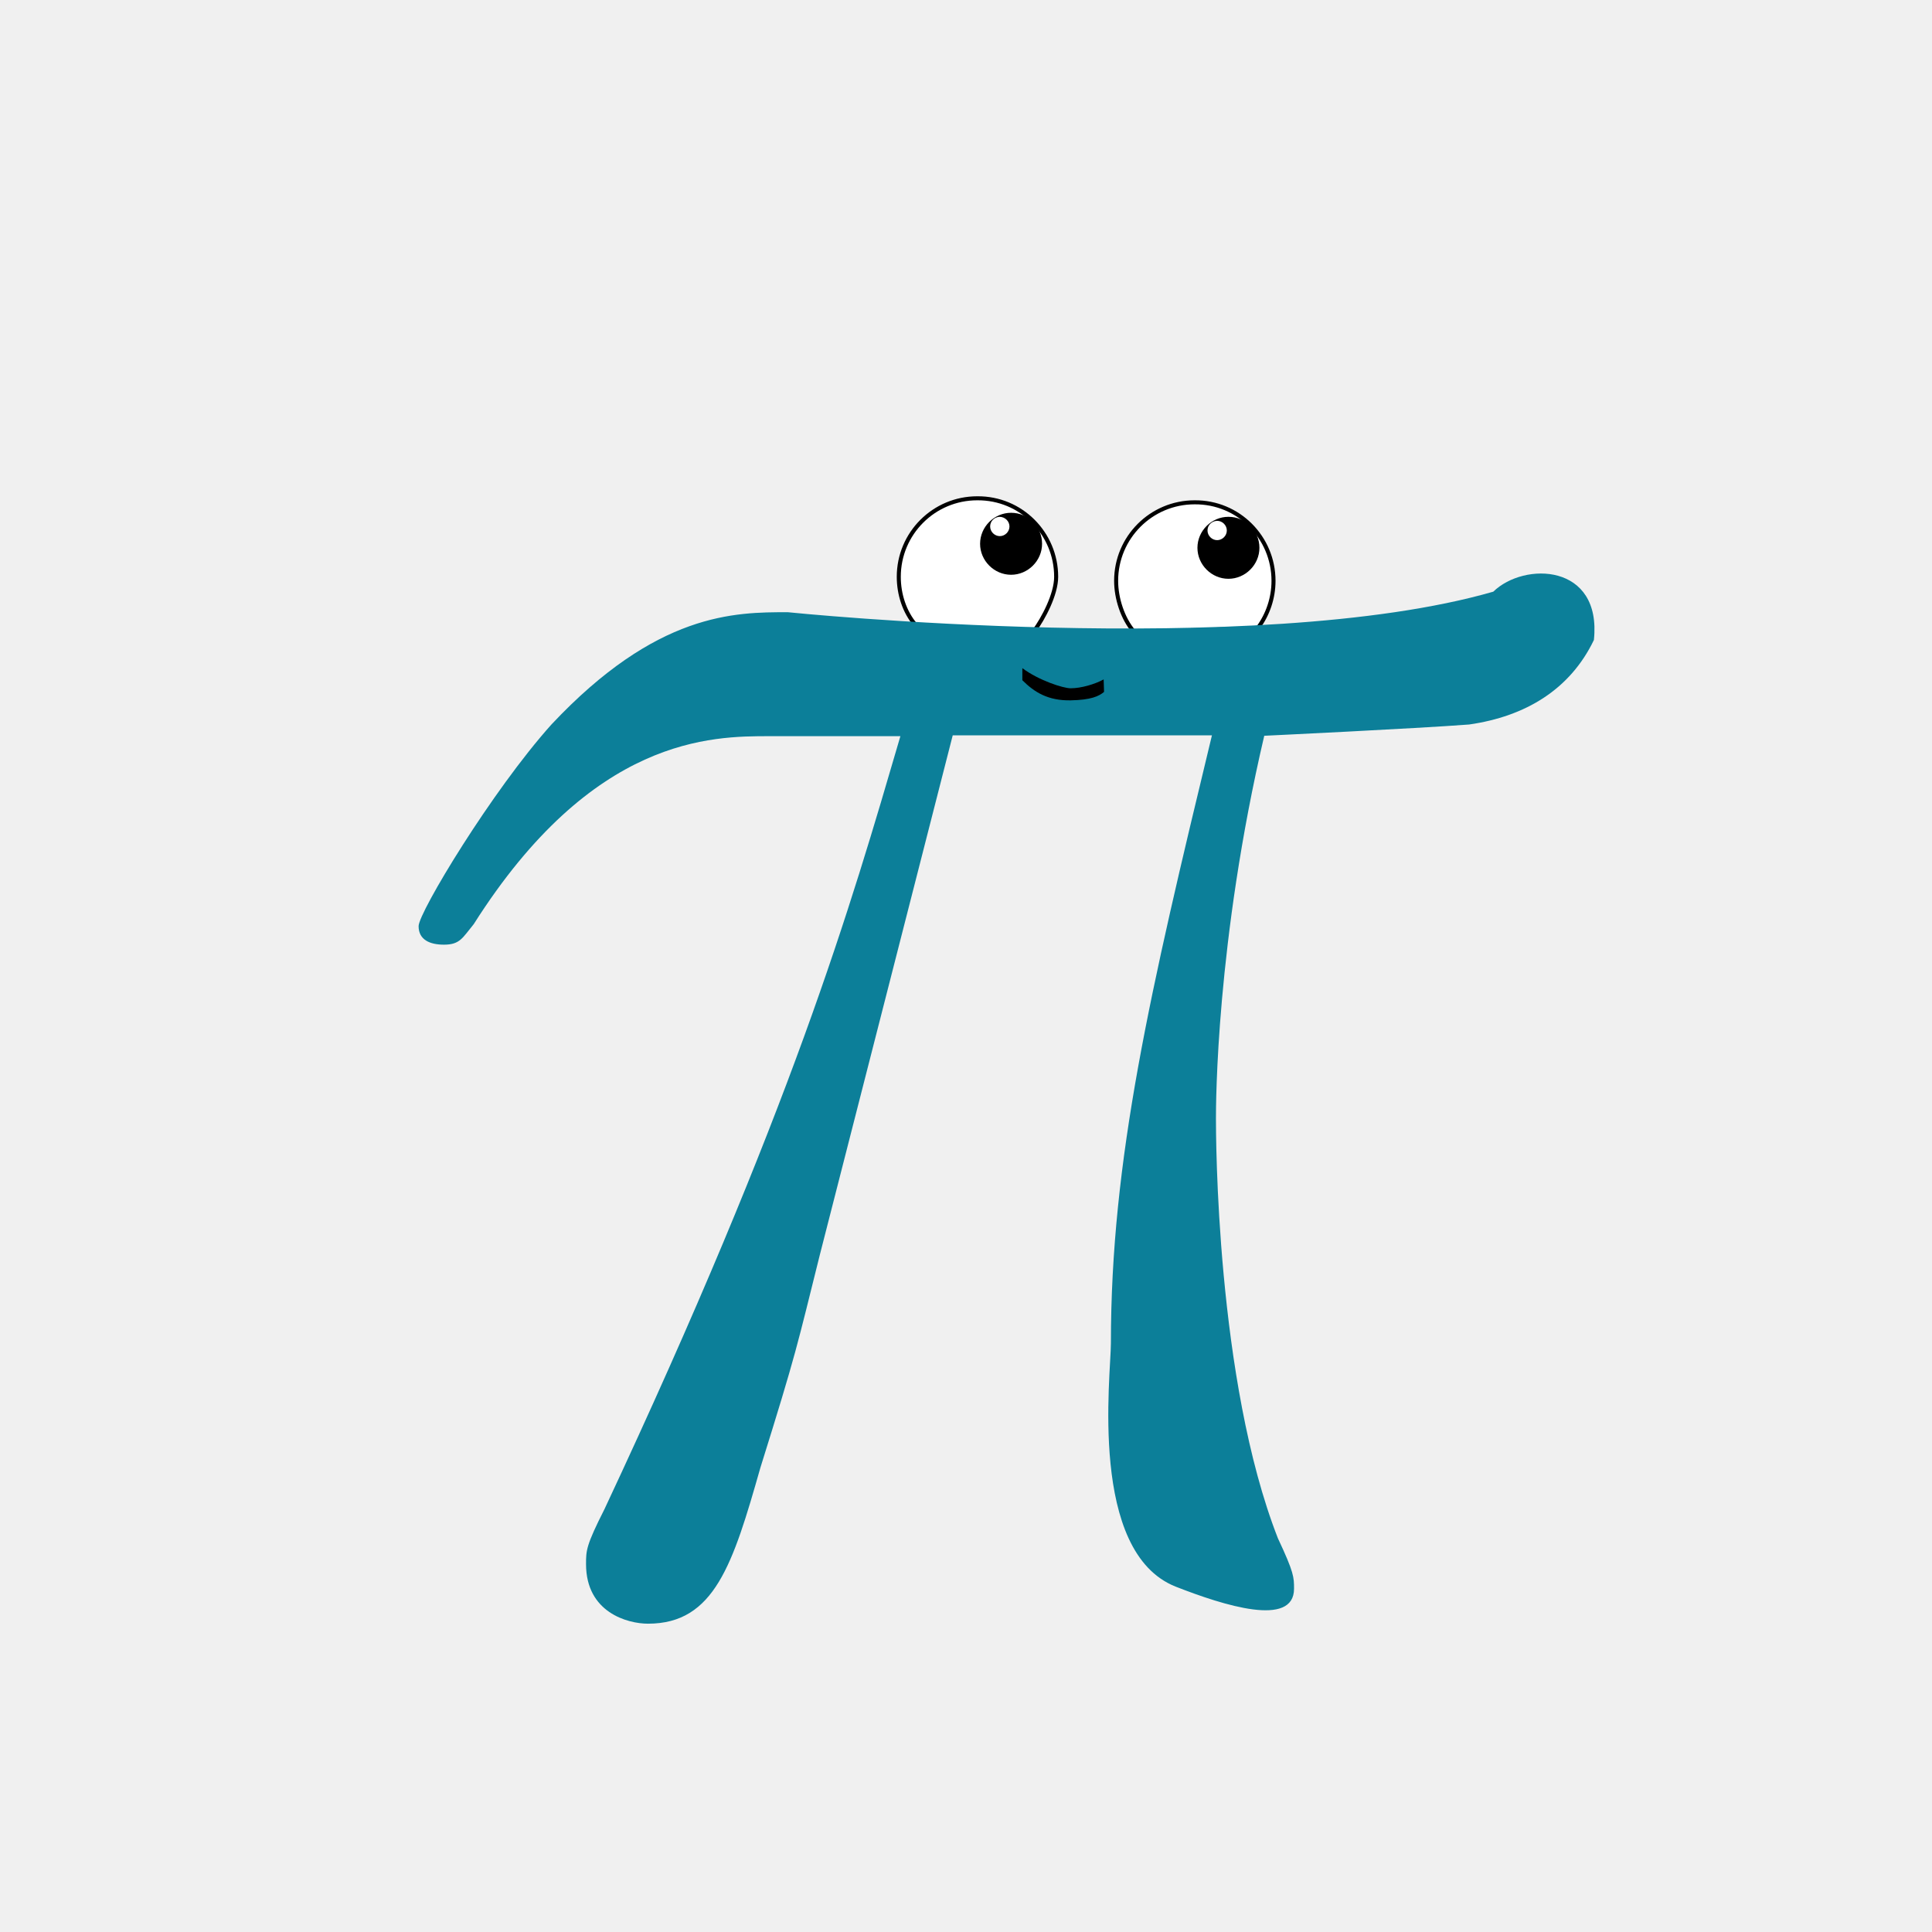
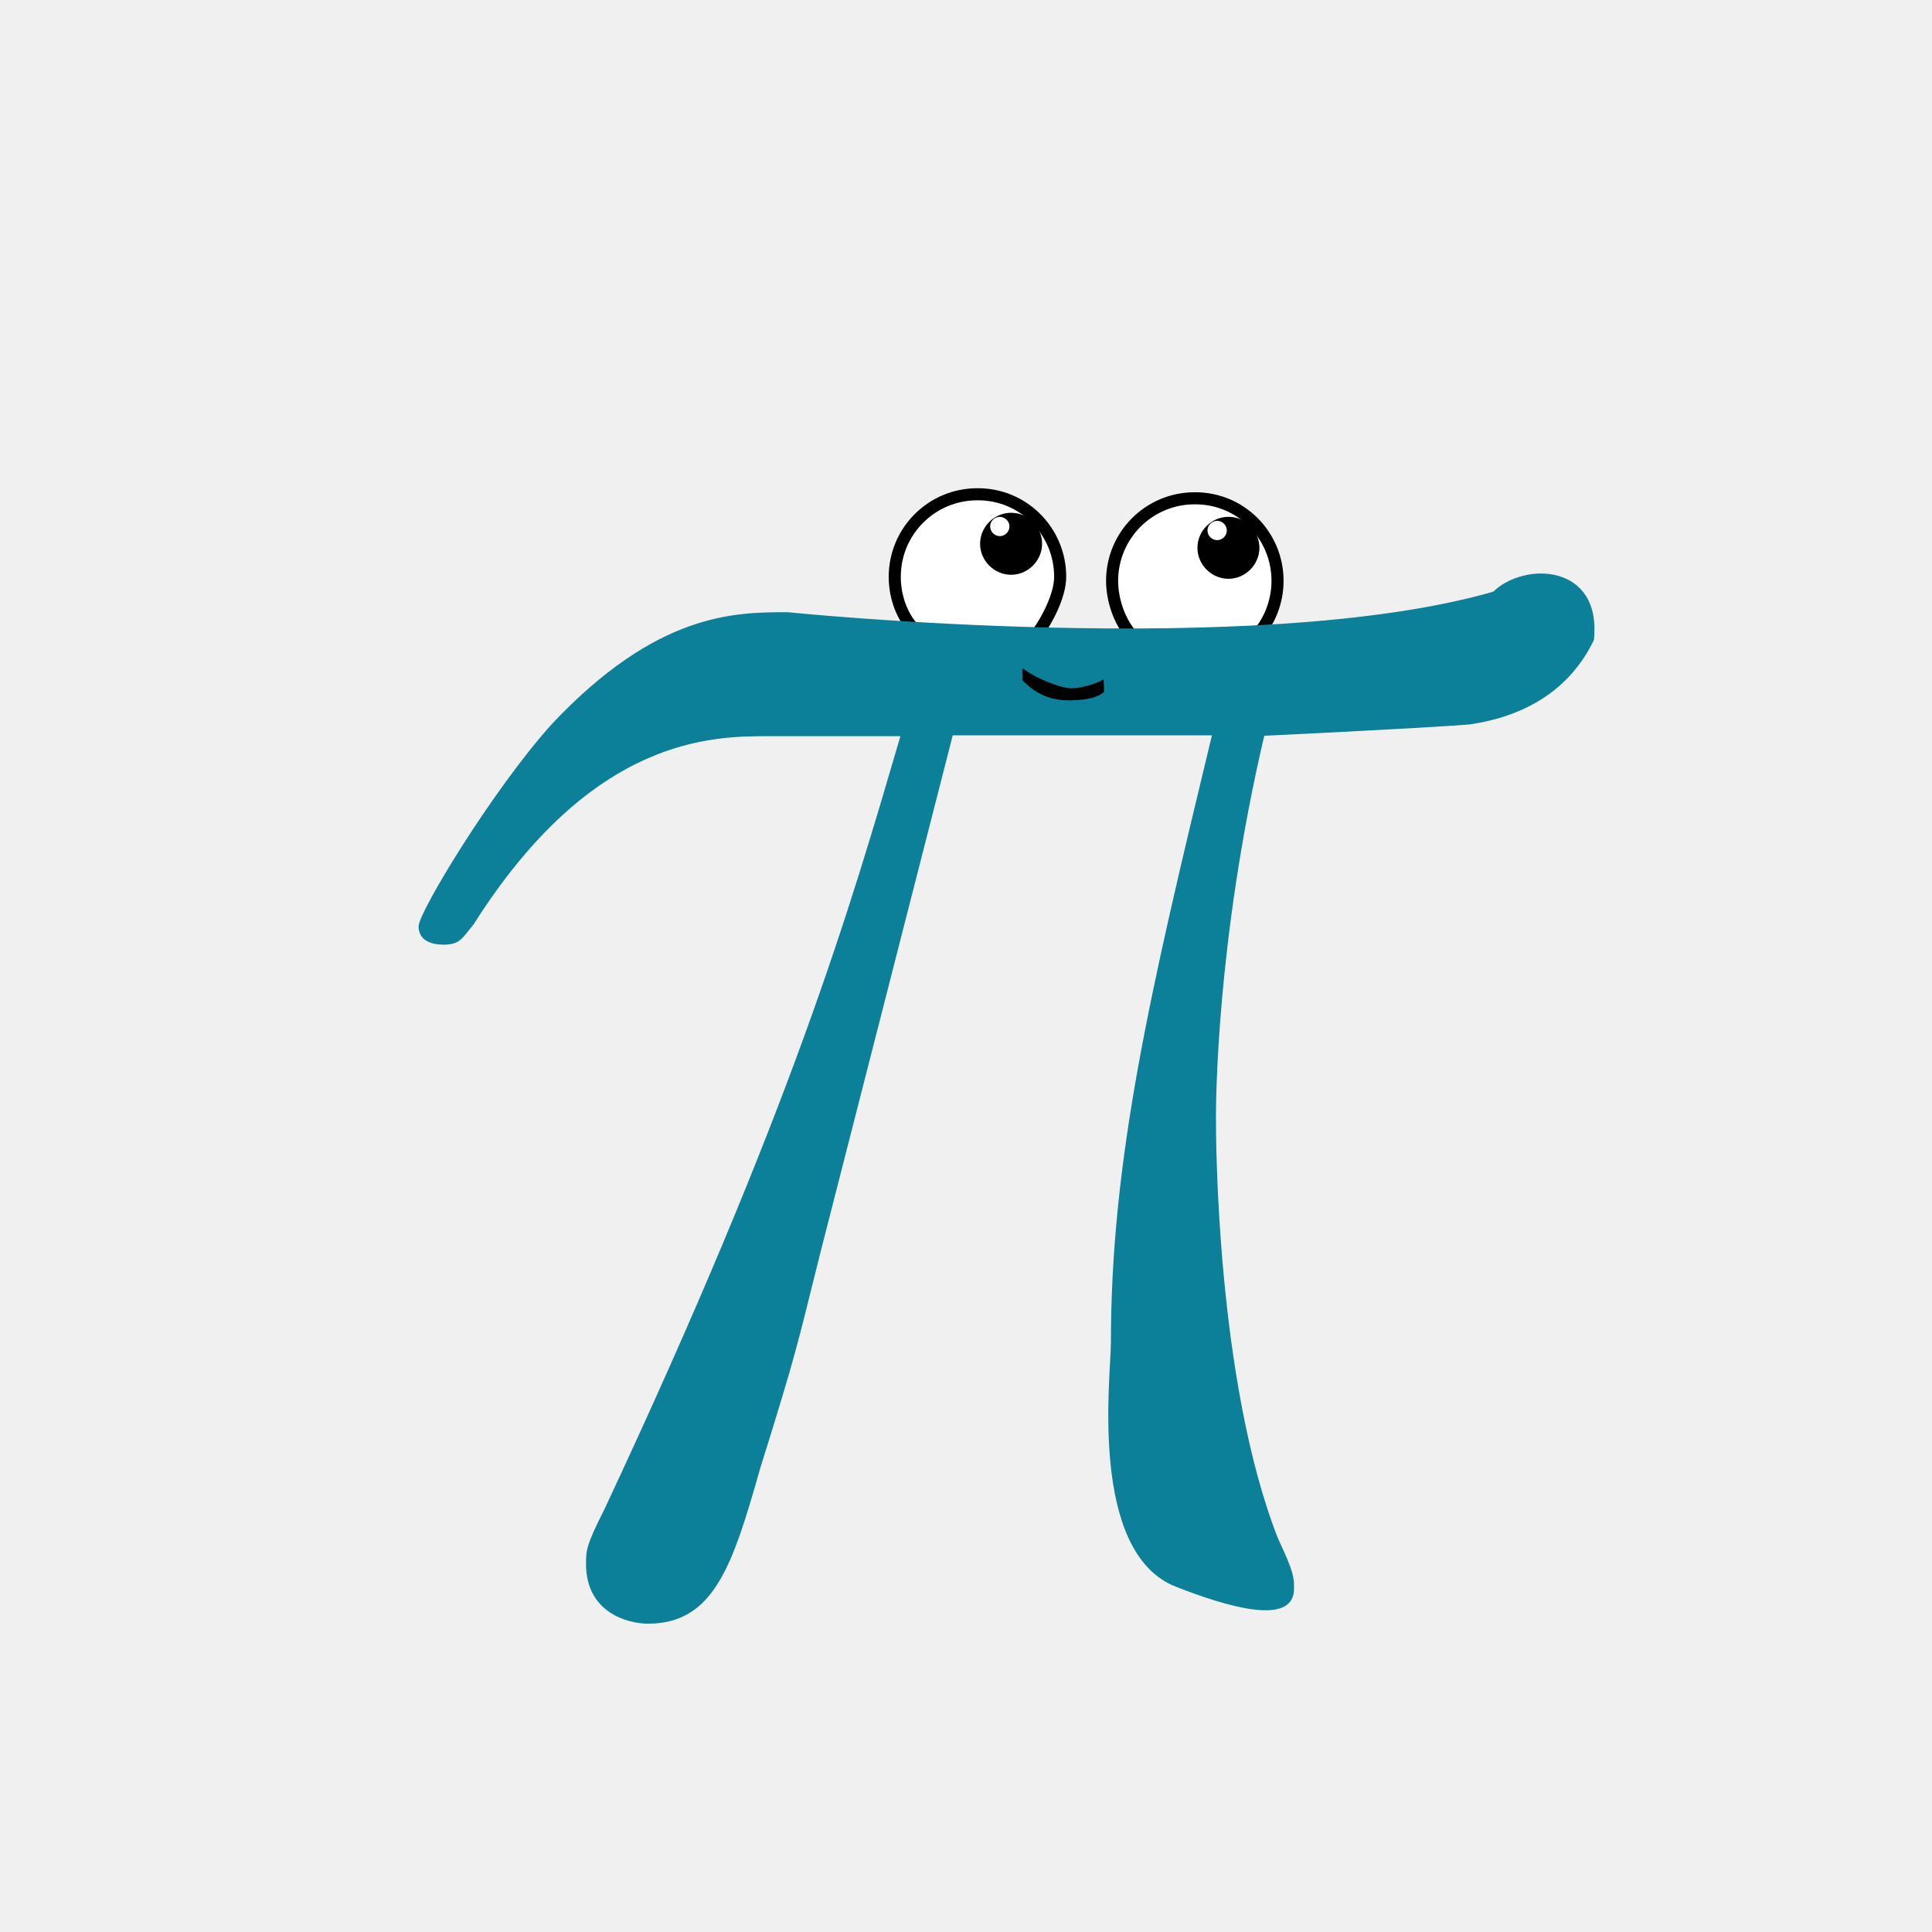
<svg xmlns="http://www.w3.org/2000/svg" width="480" height="480" viewBox="0 0 480 480" fill="none">
-   <path d="M256.472 156.999L256.741 157.014L256.902 156.798C258.074 155.218 259.442 152.936 260.519 150.516C261.592 148.105 262.4 145.504 262.4 143.3C262.4 132.527 253.679 123.699 242.797 123.8C232.022 123.801 223.3 132.525 223.3 143.3C223.3 147.703 224.732 152.021 227.417 155.221L227.556 155.387L227.772 155.399L256.472 156.999Z" fill="white" stroke="black" />
-   <path d="M312.215 156.1L312.457 156.092L312.601 155.898C314.964 152.713 316.4 148.609 316.4 144.3C316.4 133.527 307.679 124.699 296.797 124.8C286.022 124.801 277.3 133.525 277.3 144.3C277.3 148.703 278.932 153.621 281.617 156.821L281.773 157.007L282.015 157L312.215 156.1Z" fill="white" stroke="black" />
+   <path d="M256.417 157.998L257.223 158.043L257.705 157.394C258.922 155.753 260.327 153.408 261.433 150.922C262.526 148.466 263.4 145.712 263.4 143.3C263.4 131.982 254.237 122.696 242.793 122.8C231.468 122.804 222.3 131.974 222.3 143.3C222.3 147.91 223.798 152.463 226.651 155.864L227.068 156.361L227.716 156.398L256.417 157.998Z" fill="white" stroke="black" stroke-width="3" />
+   <path d="M312.245 157.099L312.971 157.078L313.404 156.494C315.893 153.14 317.4 148.827 317.4 144.3C317.4 132.982 308.237 123.696 296.793 123.8C285.468 123.804 276.3 132.974 276.3 144.3C276.3 148.908 277.997 154.062 280.851 157.464L281.318 158.021L282.045 157.999L312.245 157.099Z" fill="white" stroke="black" stroke-width="3" />
  <path d="M248.3 128.4C247 128.5 246 129.5 246 130.8C246 132.1 247.1 133.2 248.4 133.2C249.7 133.2 250.8 132.1 250.8 130.8C250.8 129.5 249.7 128.4 248.3 128.4L251.2 127.4C255.5 127.4 258.9 130.9 258.9 135.1C258.9 139.3 255.4 142.8 251.2 142.8C247 142.8 243.5 139.3 243.5 135.1C243.5 130.9 247 127.4 251.2 127.4" fill="black" />
  <path d="M302.3 129.4C301 129.5 300 130.5 300 131.8C300 133.1 301.1 134.2 302.4 134.2C303.7 134.2 304.8 133.1 304.8 131.8C304.8 130.5 303.7 129.4 302.4 129.4H302.3L305.2 128.4C309.5 128.4 312.9 131.9 312.9 136.1C312.9 140.3 309.4 143.8 305.2 143.8C301 143.8 297.5 140.3 297.5 136.1C297.5 131.9 301 128.4 305.2 128.4" fill="black" />
  <path d="M236.7 182.7H301.1C285.7 246.5 276 288.1 276 333.7C276 341.7 270.4 385.6 292.1 394.2C304.1 398.9 321.5 404.4 321.5 394.7C321.5 391.9 321.5 390.7 317.5 382.2C302.1 342.9 302.1 281.9 302.1 277.9C302.1 274.5 302.1 234 314.1 182.8C314.1 182.8 352 181 365 180C379 178 390.1 171.3 396 159C398 140 378.7 139.5 371 147C312 164 195.7 152.1 195.7 152.1C182.6 152.1 163.2 152.1 137 180C122.2 196.5 104 226.7 104 230.1C104 233.5 106.8 234.7 110.3 234.7C114.3 234.7 114.9 233 117.7 229.6C147.3 182.9 176.9 182.9 191.2 182.9H223.7C211.2 225.6 196.9 275.2 150.2 374.9C145.6 384 145.6 385.2 145.6 388.6C145.6 400.6 155.9 403.4 161 403.4C177.5 403.4 182.1 388.6 188.9 364.7C198 335.6 198 334.5 203.7 311.7L236.7 182.7Z" fill="#0C7F99" />
  <path d="M254 169C257 172 260.4 174.1 266 174C271 173.9 273 173 274.3 171.9L274.2 168.8C272 170 268.6 171 266 171C264.1 171 258 169 254 166" fill="black" />
</svg>
